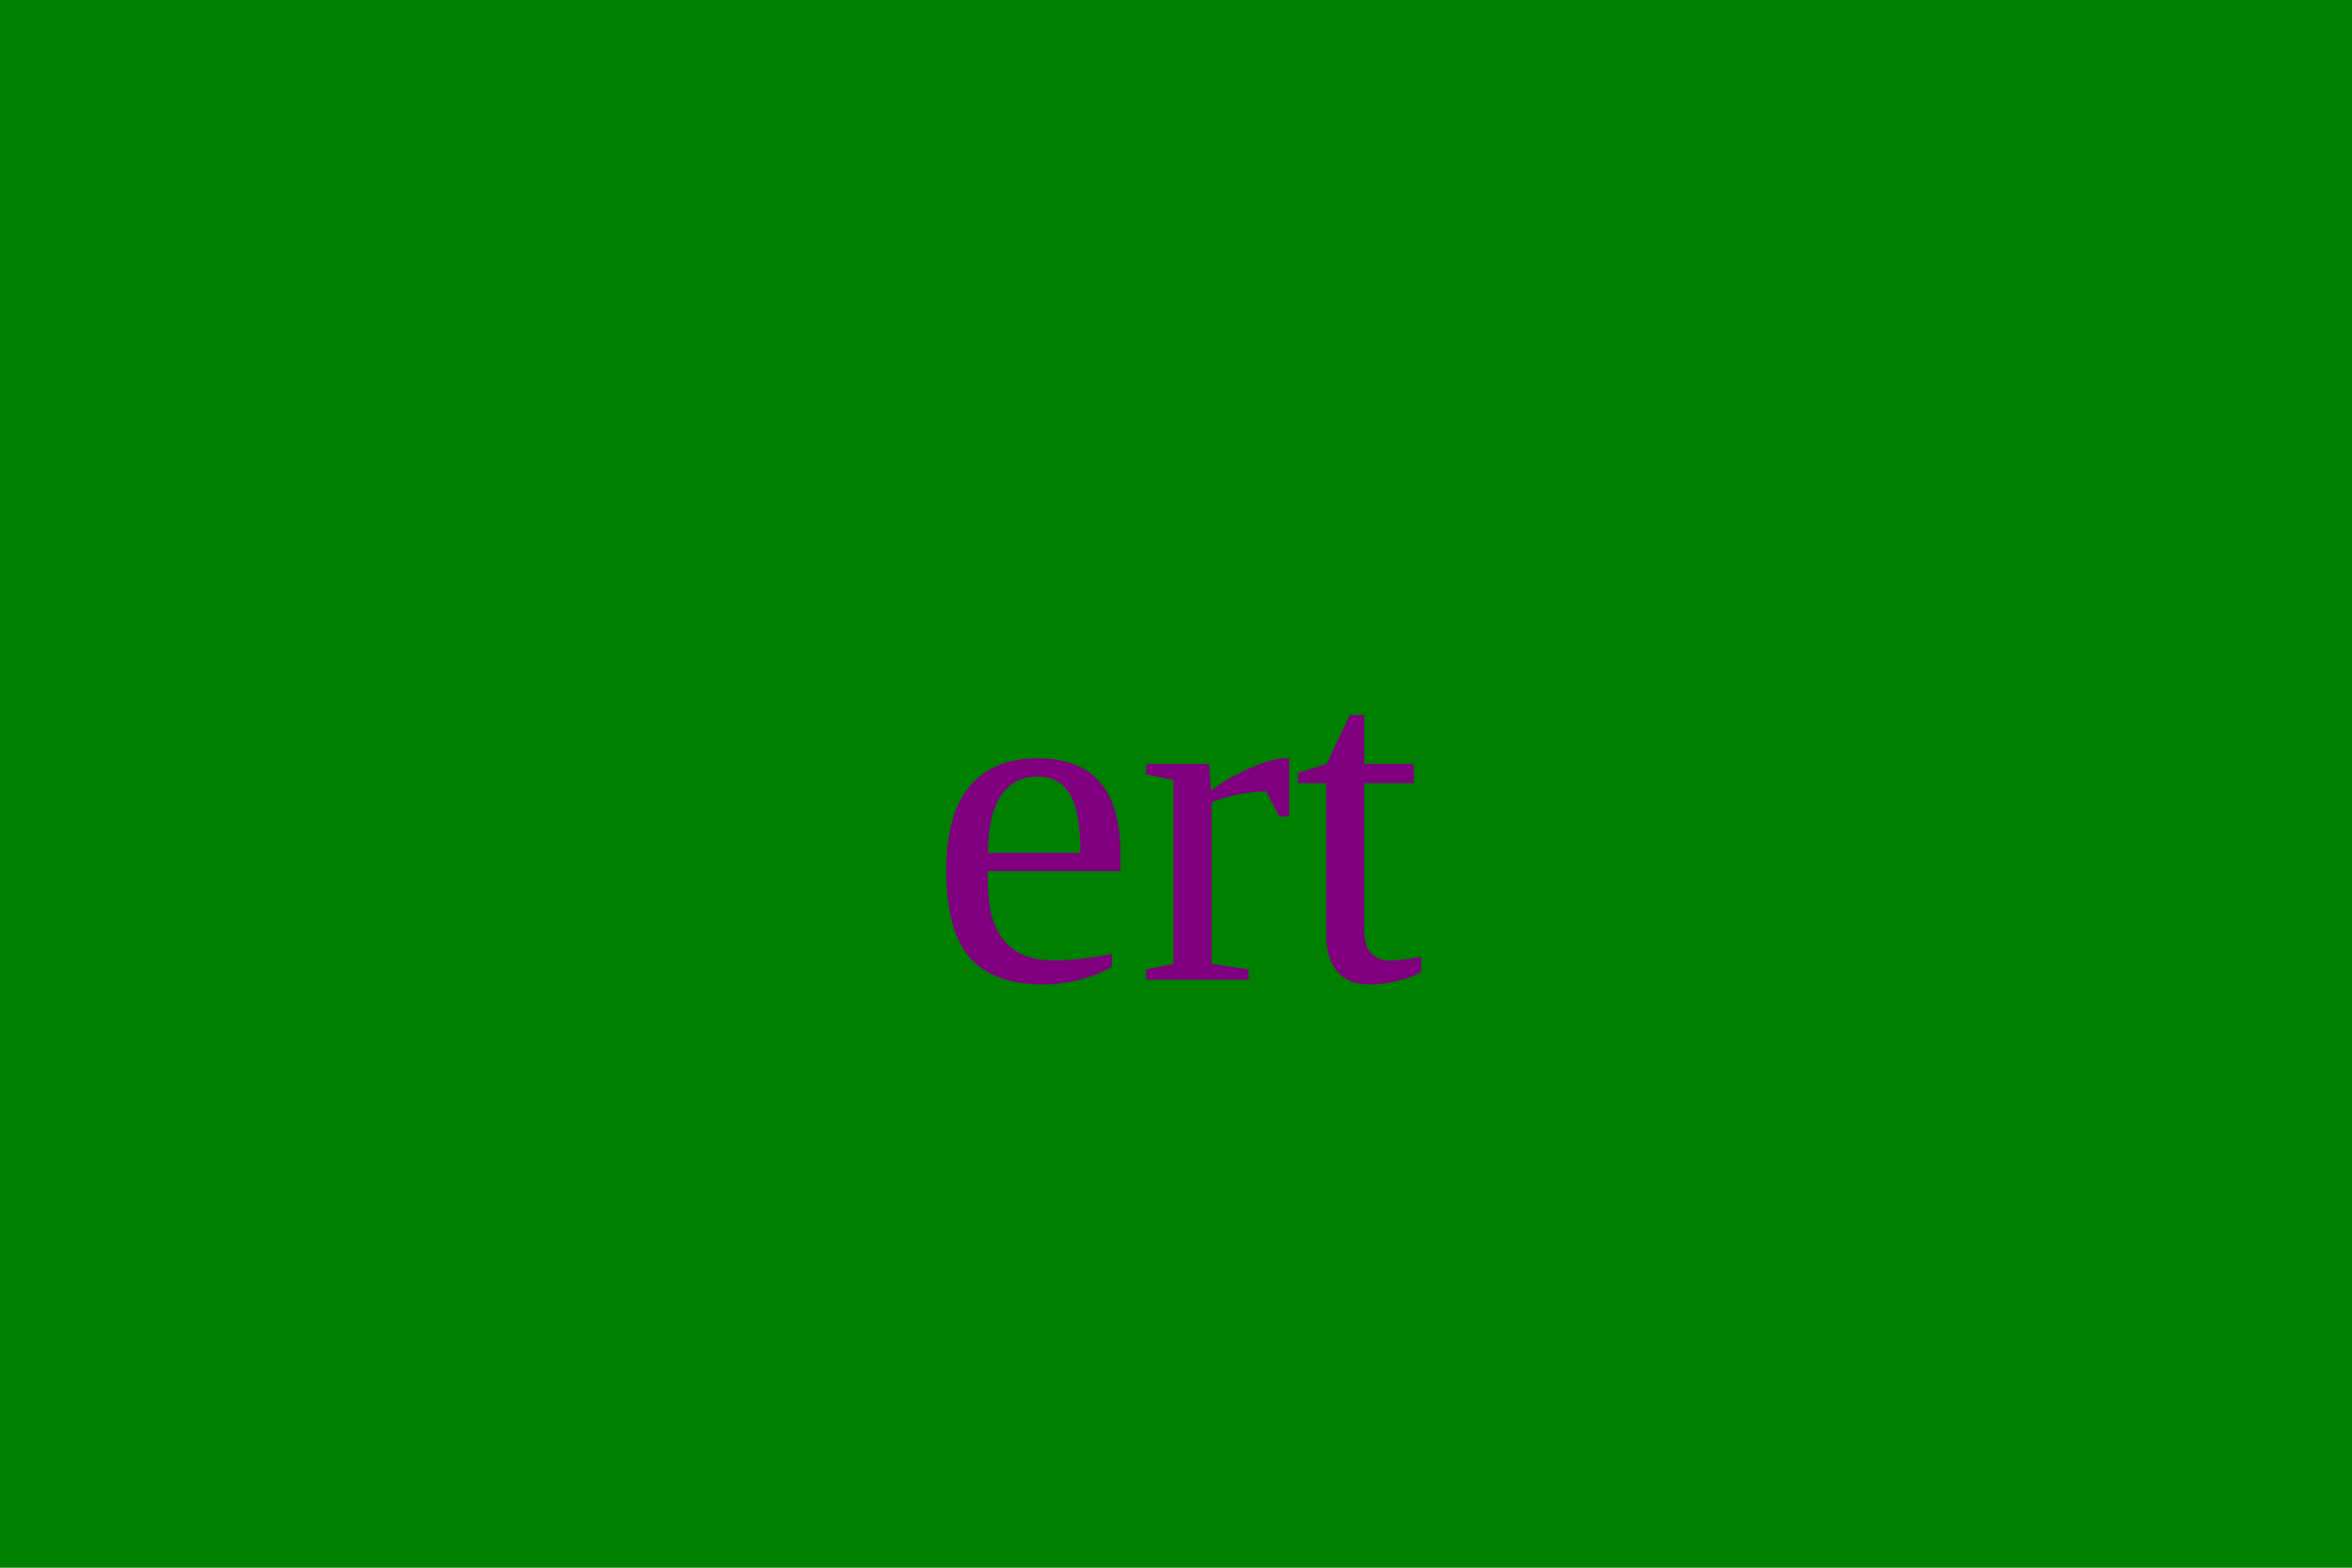
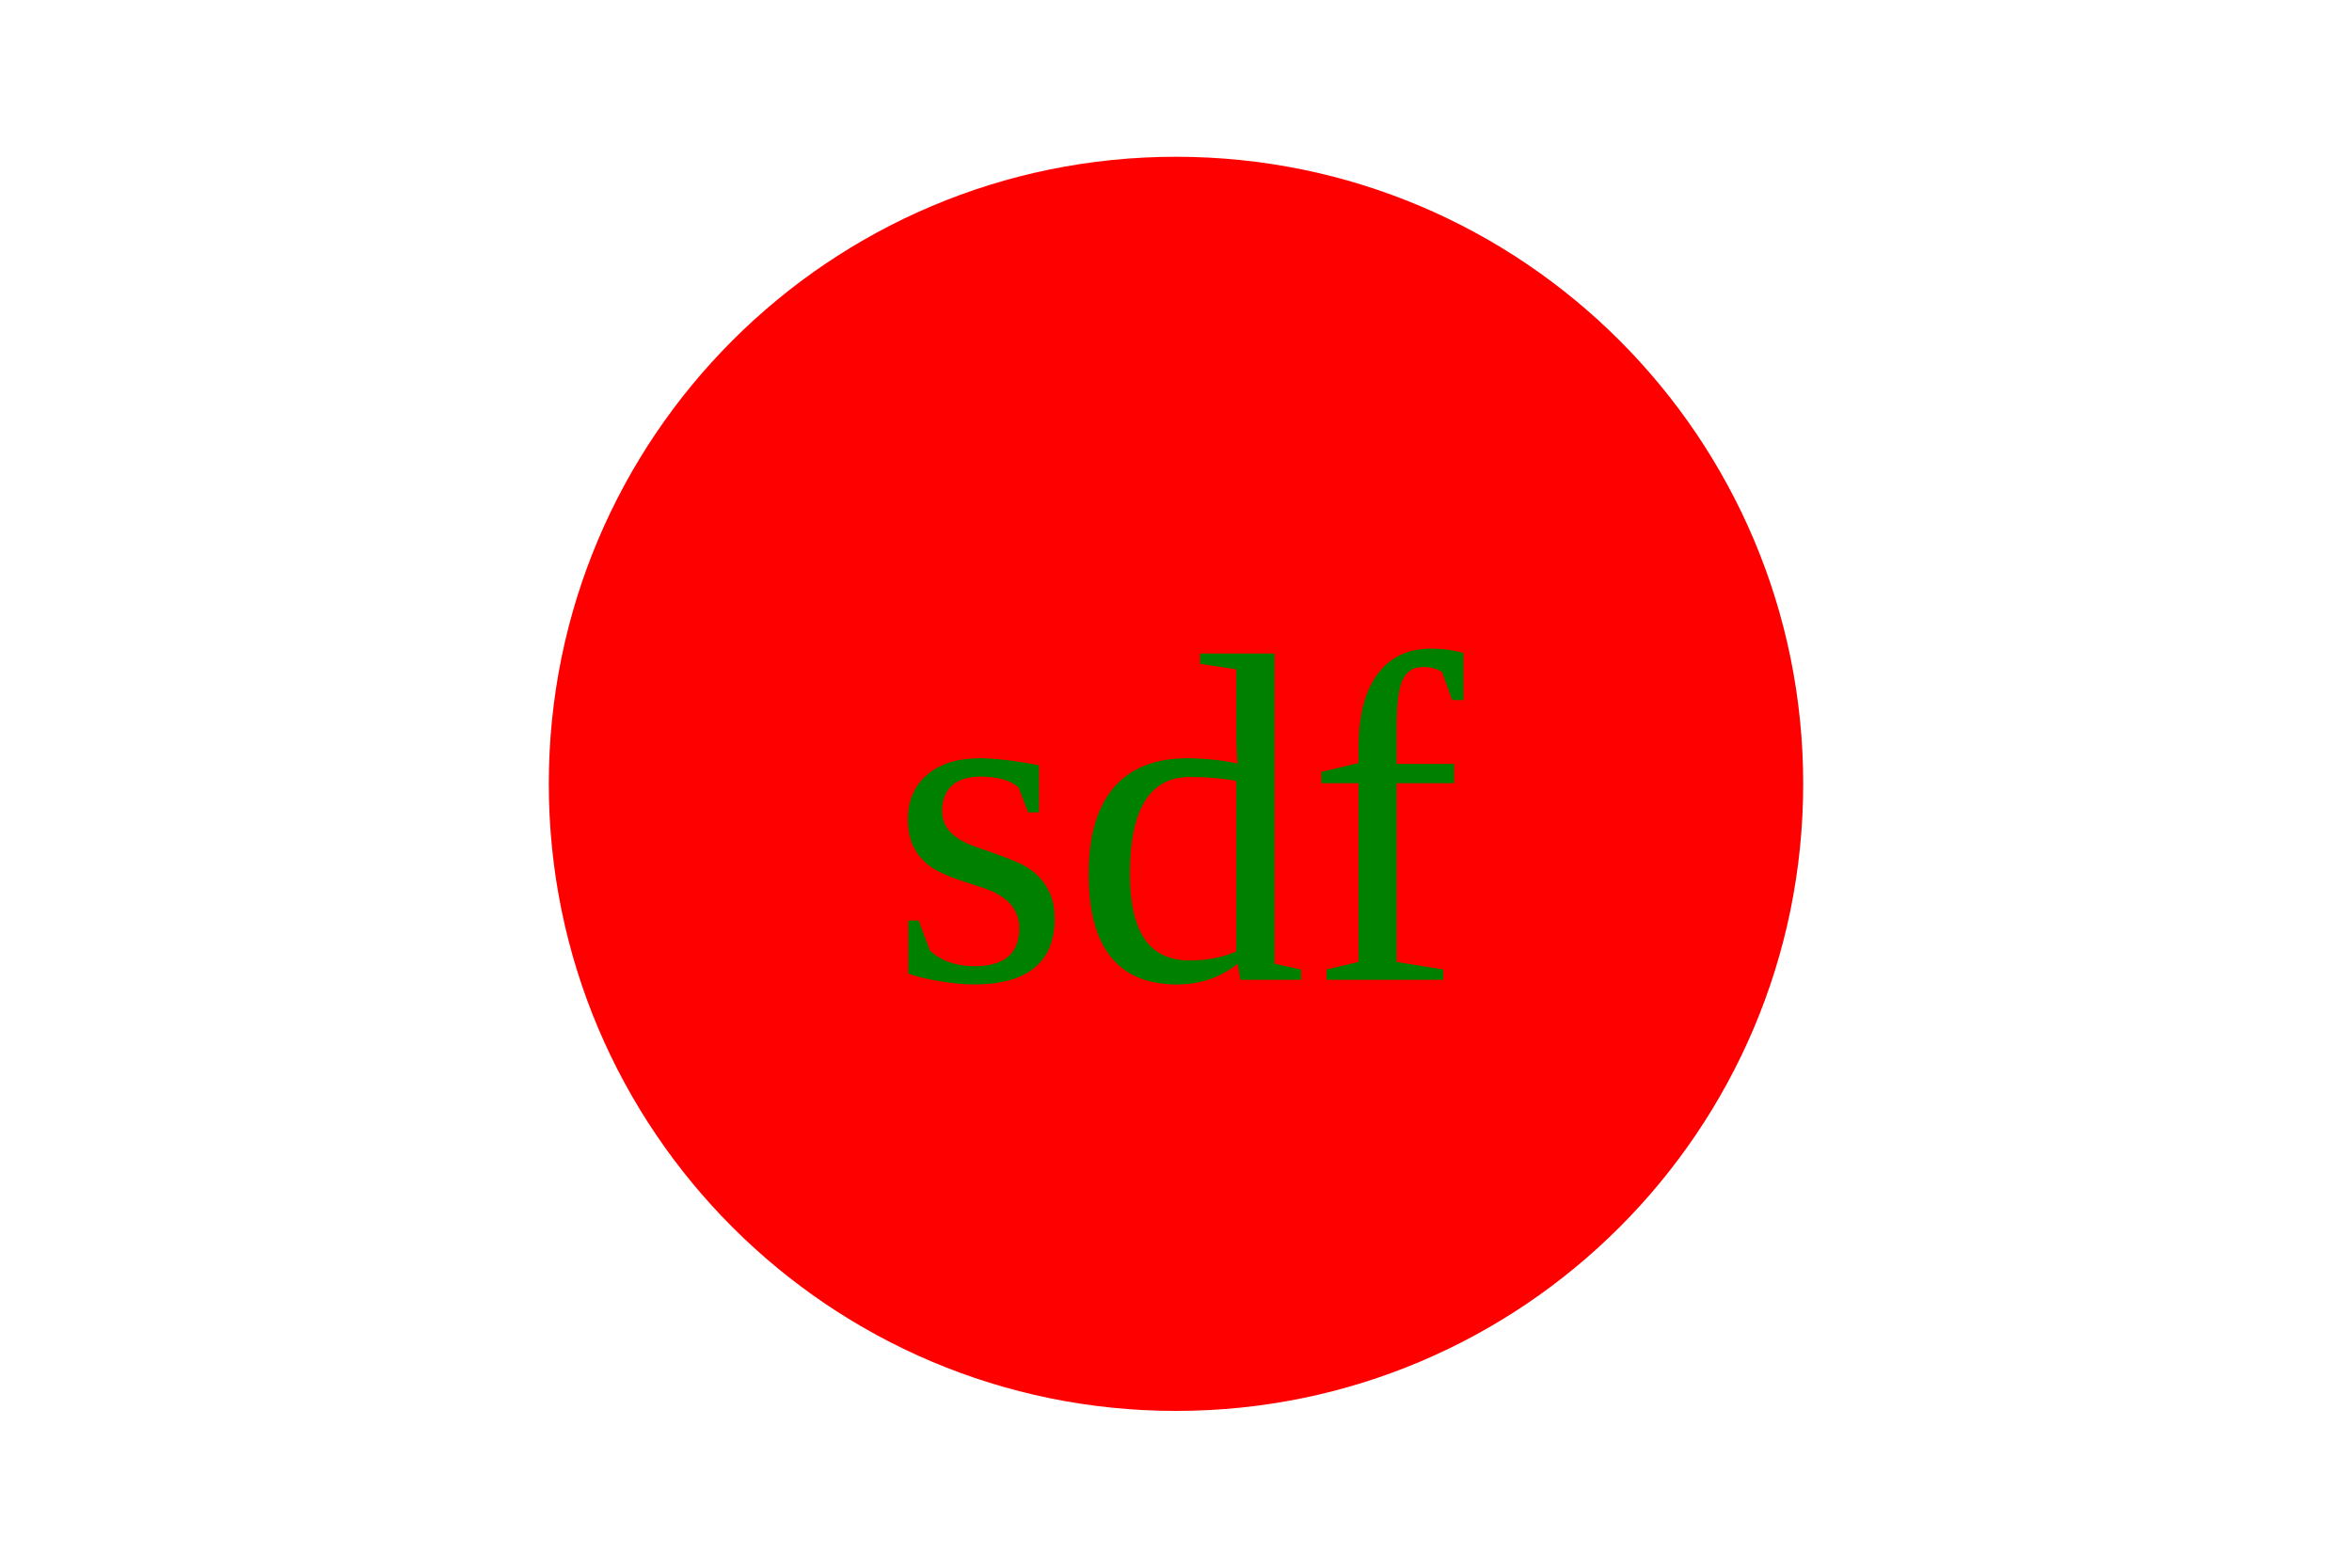
<svg xmlns="http://www.w3.org/2000/svg" version="1.1" width="300" height="200">
-   <rect width="100%" height="100%" fill="green" />
-   <text x="150" y="125" font-size="60" text-anchor="middle" fill="purple">ert</text>
+   <circle cx="150" cy="100" r="80" fill="red" />
+   <text x="150" y="125" font-size="60" text-anchor="middle" fill="green">sdf</text>
</svg>
